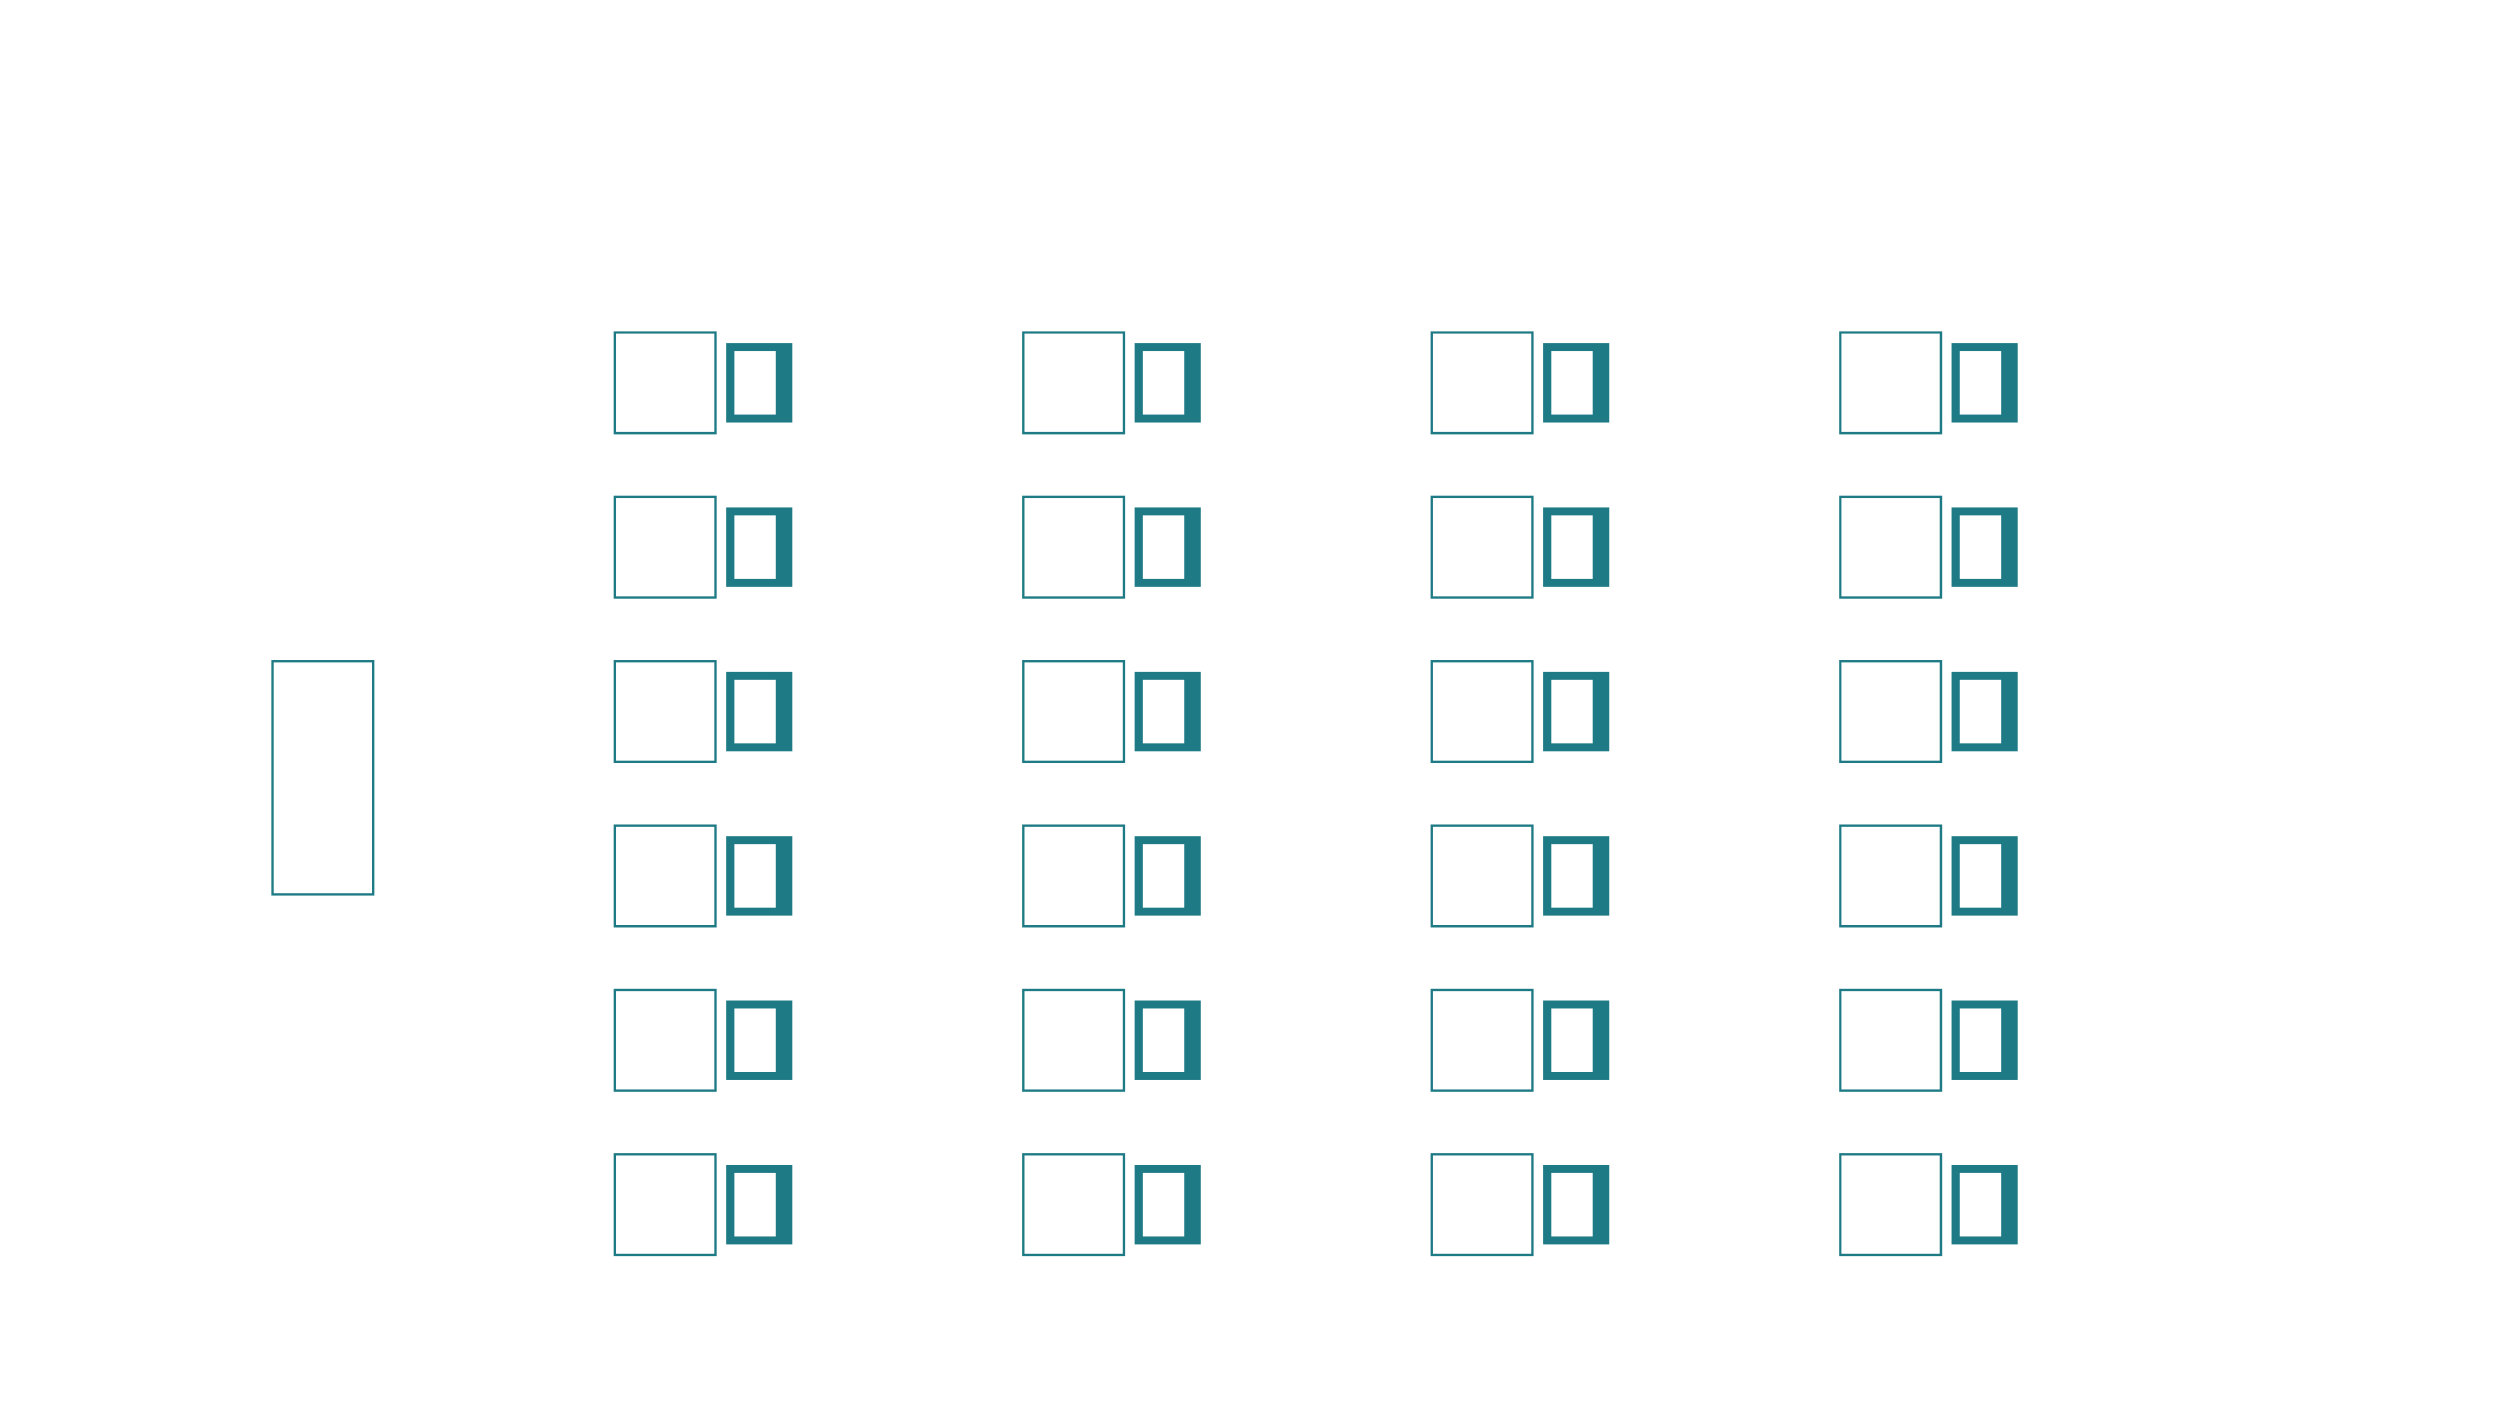
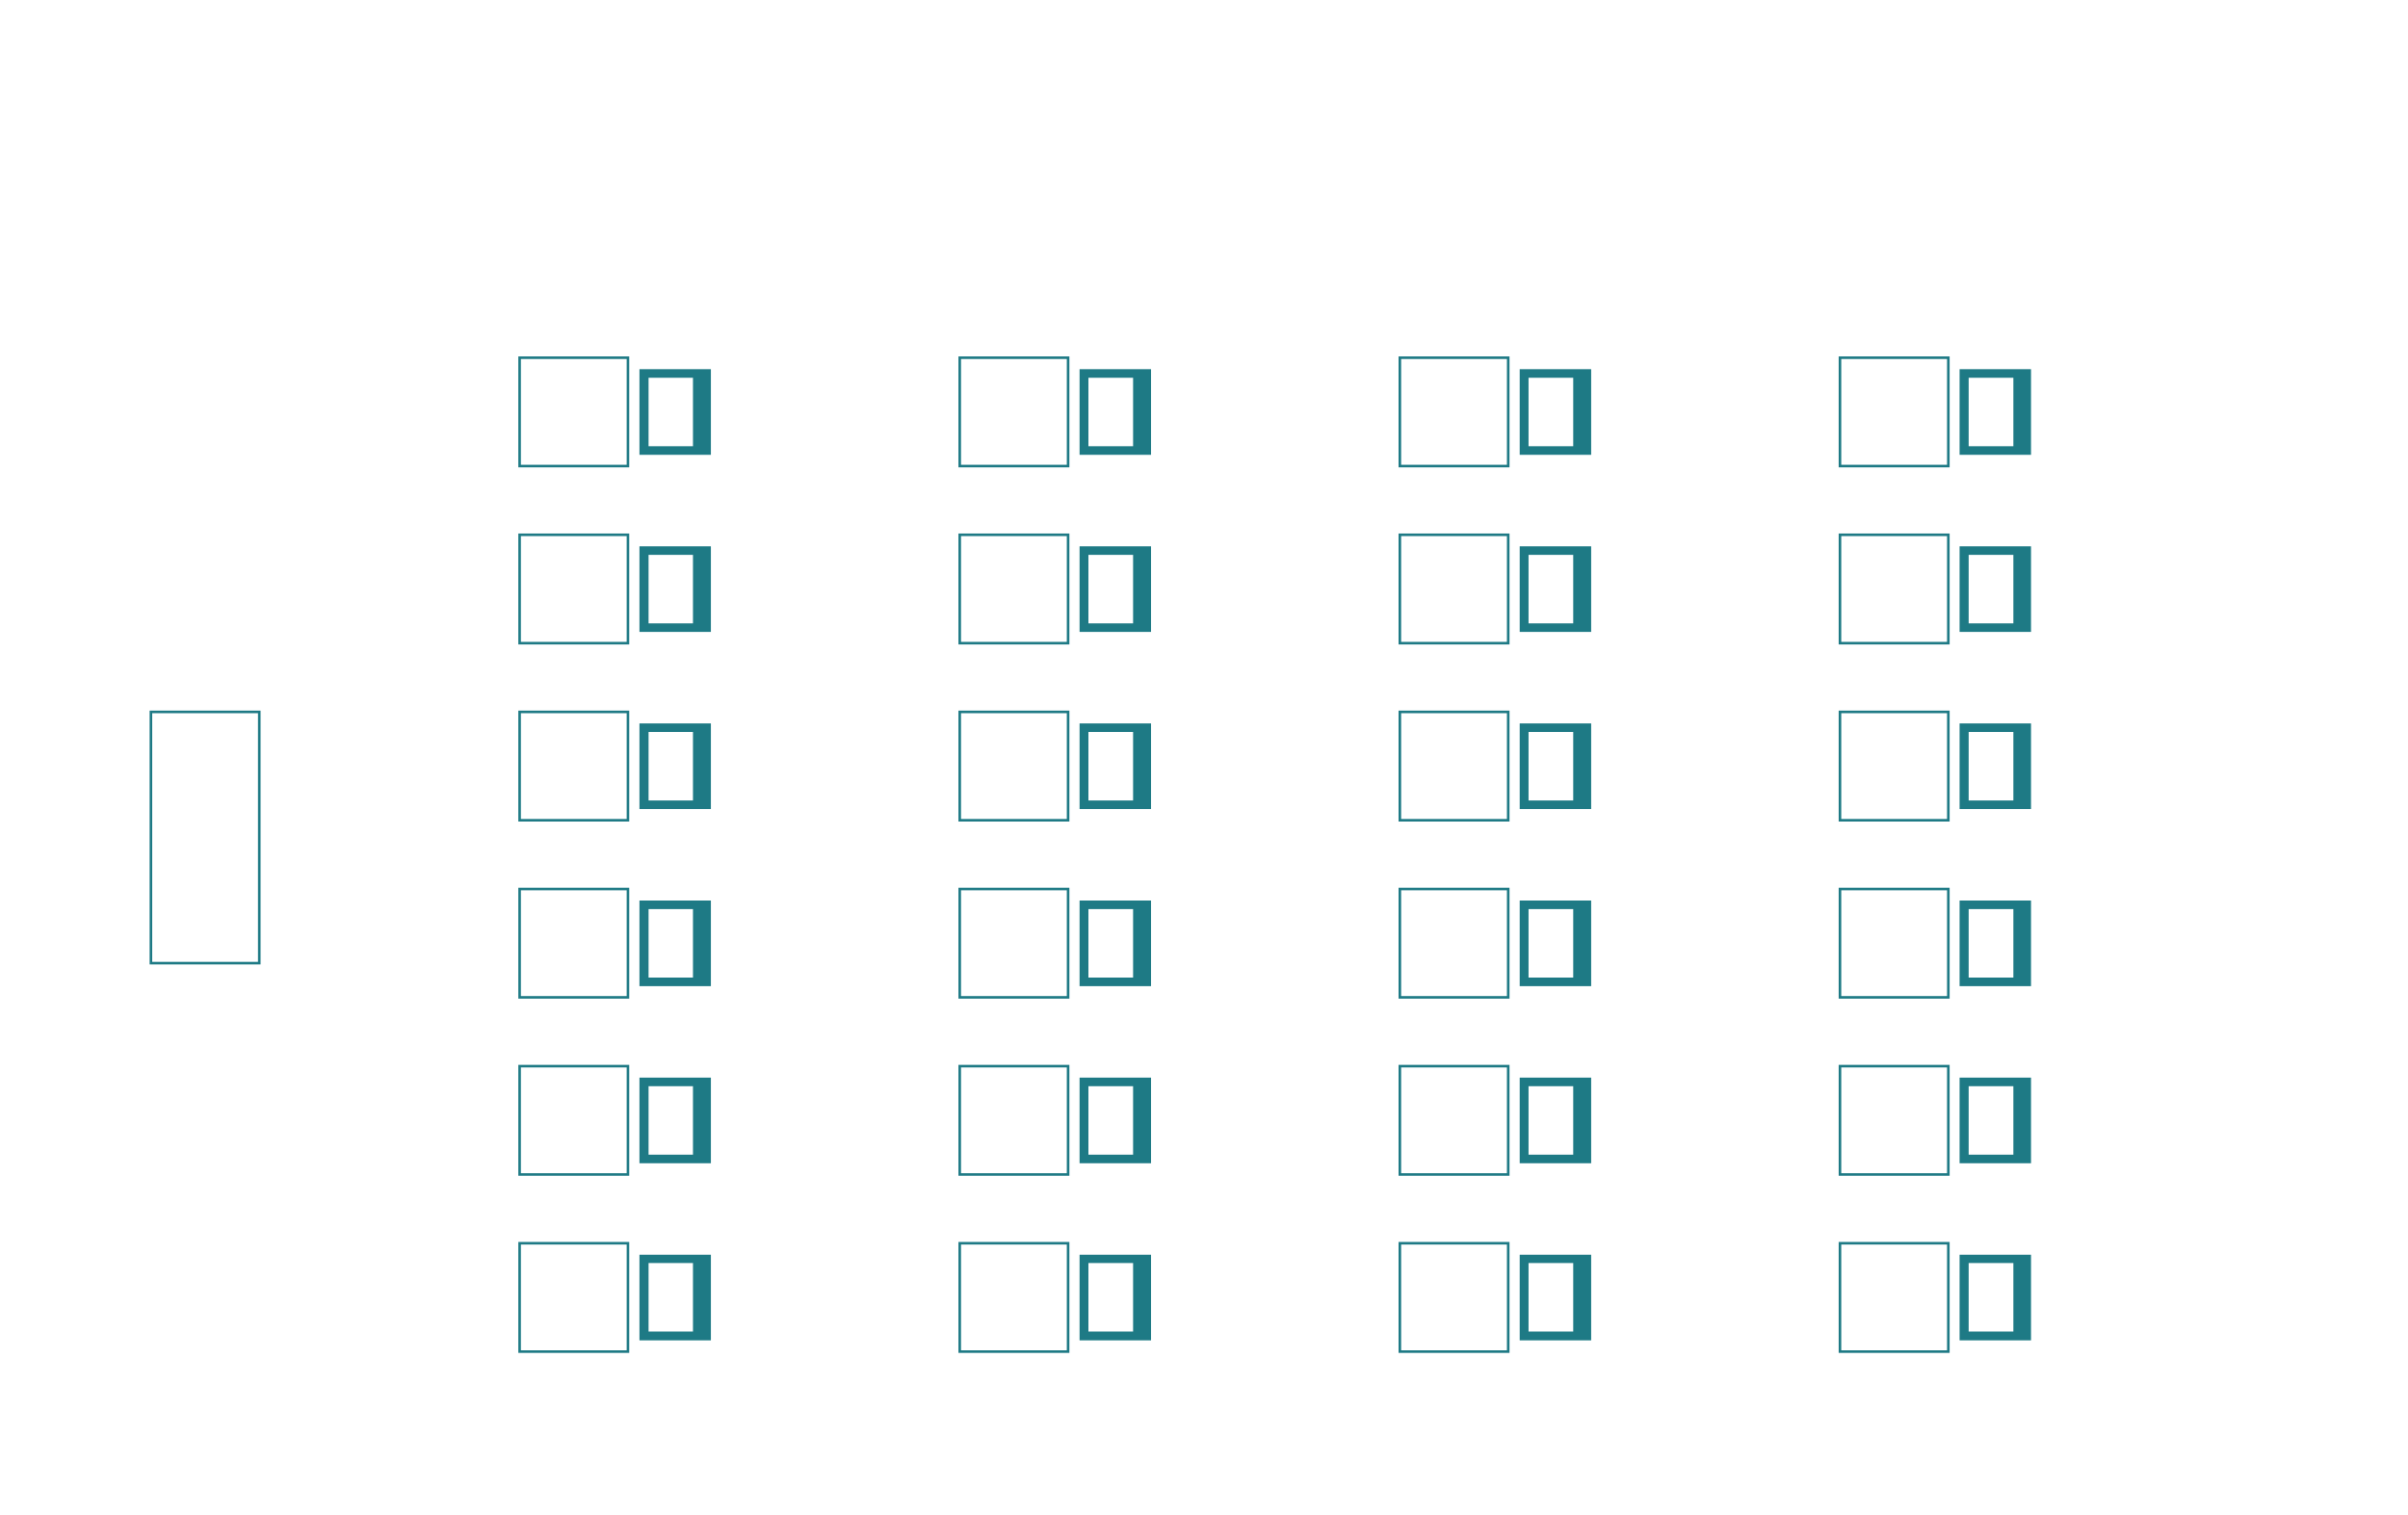
- <svg xmlns="http://www.w3.org/2000/svg" version="1.1" id="Layer_1" x="0px" y="0px" viewBox="0 0 1920 1080" enable-background="new 0 0 1920 1080" xml:space="preserve">
+ <svg xmlns="http://www.w3.org/2000/svg" version="1.1" id="Layer_1" x="0px" y="0px" viewBox="0 0 900 566" enable-background="new 0 0 900 566" xml:space="preserve">
+   <rect fill="none" width="900" height="566" />
  <g>
    <g>
-       <g>
-         <g>
-           <path fill="#1E7A85" d="M1549.6,894.7h-50.8v61h50.8V894.7z M1505.1,949.6v-48.8h31.8v48.8H1505.1z" />
-         </g>
-       </g>
-     </g>
-     <g>
-       <path fill="#1E7A85" d="M1491.6,964.7h-79.1v-79.1h79.1V964.7z M1414.2,962.9h75.5v-75.5h-75.5V962.9z" />
-     </g>
-     <g>
-       <g>
-         <g>
-           <path fill="#1E7A85" d="M1549.6,768.4h-50.8v61h50.8V768.4z M1505.1,823.3v-48.8h31.8v48.8H1505.1z" />
-         </g>
-       </g>
-     </g>
-     <g>
-       <path fill="#1E7A85" d="M1491.6,838.5h-79.1v-79.1h79.1V838.5z M1414.2,836.7h75.5v-75.5h-75.5V836.7z" />
-     </g>
-     <g>
-       <g>
-         <g>
-           <path fill="#1E7A85" d="M1549.6,642.2h-50.8v61h50.8V642.2z M1505.1,697.1v-48.8h31.8v48.8H1505.1z" />
-         </g>
-       </g>
-     </g>
-     <g>
-       <path fill="#1E7A85" d="M1491.6,712.3h-79.1v-79.1h79.1V712.3z M1414.2,710.4h75.5V635h-75.5V710.4z" />
-     </g>
-     <g>
-       <g>
-         <g>
-           <path fill="#1E7A85" d="M1549.6,516h-50.8v61h50.8V516z M1505.1,570.9v-48.8h31.8v48.8H1505.1z" />
-         </g>
-       </g>
-     </g>
-     <g>
-       <path fill="#1E7A85" d="M1491.6,586h-79.1v-79.1h79.1V586z M1414.2,584.2h75.5v-75.5h-75.5V584.2z" />
-     </g>
-     <g>
-       <g>
-         <g>
-           <path fill="#1E7A85" d="M1549.6,389.7h-50.8v61h50.8V389.7z M1505.1,444.6v-48.8h31.8v48.8H1505.1z" />
-         </g>
-       </g>
-     </g>
-     <g>
-       <path fill="#1E7A85" d="M1491.6,459.8h-79.1v-79.1h79.1V459.8z M1414.2,458h75.5v-75.5h-75.5V458z" />
-     </g>
-     <g>
-       <g>
-         <g>
-           <path fill="#1E7A85" d="M1549.6,263.5h-50.8v61h50.8V263.5z M1505.1,318.4v-48.8h31.8v48.8H1505.1z" />
-         </g>
-       </g>
-     </g>
-     <g>
-       <path fill="#1E7A85" d="M1491.6,333.6h-79.1v-79.1h79.1V333.6z M1414.2,331.7h75.5v-75.5h-75.5V331.7z" />
-     </g>
-     <g>
-       <g>
-         <g>
-           <path fill="#1E7A85" d="M1235.9,894.7h-50.8v61h50.8V894.7z M1191.4,949.6v-48.8h31.8v48.8H1191.4z" />
-         </g>
-       </g>
-     </g>
-     <g>
-       <path fill="#1E7A85" d="M1177.8,964.7h-79.1v-79.1h79.1V964.7z M1100.5,962.9h75.5v-75.5h-75.5V962.9z" />
-     </g>
-     <g>
-       <g>
-         <g>
-           <path fill="#1E7A85" d="M1235.9,768.4h-50.8v61h50.8V768.4z M1191.4,823.3v-48.8h31.8v48.8H1191.4z" />
-         </g>
-       </g>
-     </g>
-     <g>
-       <path fill="#1E7A85" d="M1177.8,838.5h-79.1v-79.1h79.1V838.5z M1100.5,836.7h75.5v-75.5h-75.5V836.7z" />
-     </g>
-     <g>
-       <g>
-         <g>
-           <path fill="#1E7A85" d="M1235.9,642.2h-50.8v61h50.8V642.2z M1191.4,697.1v-48.8h31.8v48.8H1191.4z" />
-         </g>
-       </g>
-     </g>
-     <g>
-       <path fill="#1E7A85" d="M1177.8,712.3h-79.1v-79.1h79.1V712.3z M1100.5,710.4h75.5V635h-75.5V710.4z" />
-     </g>
-     <g>
-       <g>
-         <g>
-           <path fill="#1E7A85" d="M1235.9,516h-50.8v61h50.8V516z M1191.4,570.9v-48.8h31.8v48.8H1191.4z" />
-         </g>
-       </g>
-     </g>
-     <g>
-       <path fill="#1E7A85" d="M1177.8,586h-79.1v-79.1h79.1V586z M1100.5,584.2h75.5v-75.5h-75.5V584.2z" />
-     </g>
-     <g>
-       <g>
-         <g>
-           <path fill="#1E7A85" d="M1235.9,389.7h-50.8v61h50.8V389.7z M1191.4,444.6v-48.8h31.8v48.8H1191.4z" />
-         </g>
-       </g>
-     </g>
-     <g>
-       <path fill="#1E7A85" d="M1177.8,459.8h-79.1v-79.1h79.1V459.8z M1100.5,458h75.5v-75.5h-75.5V458z" />
-     </g>
-     <g>
-       <g>
-         <g>
-           <path fill="#1E7A85" d="M1235.9,263.5h-50.8v61h50.8V263.5z M1191.4,318.4v-48.8h31.8v48.8H1191.4z" />
-         </g>
-       </g>
-     </g>
-     <g>
-       <path fill="#1E7A85" d="M1177.8,333.6h-79.1v-79.1h79.1V333.6z M1100.5,331.7h75.5v-75.5h-75.5V331.7z" />
-     </g>
-     <g>
-       <g>
-         <g>
-           <path fill="#1E7A85" d="M922.2,894.7h-50.8v61h50.8V894.7z M877.7,949.6v-48.8h31.8v48.8H877.7z" />
-         </g>
-       </g>
-     </g>
-     <g>
-       <path fill="#1E7A85" d="M864.1,964.7H785v-79.1h79.1V964.7z M786.8,962.9h75.5v-75.5h-75.5V962.9z" />
-     </g>
-     <g>
-       <g>
-         <g>
-           <path fill="#1E7A85" d="M922.2,768.4h-50.8v61h50.8V768.4z M877.7,823.3v-48.8h31.8v48.8H877.7z" />
-         </g>
-       </g>
-     </g>
-     <g>
-       <path fill="#1E7A85" d="M864.1,838.5H785v-79.1h79.1V838.5z M786.8,836.7h75.5v-75.5h-75.5V836.7z" />
-     </g>
-     <g>
-       <g>
-         <g>
-           <path fill="#1E7A85" d="M922.2,642.2h-50.8v61h50.8V642.2z M877.7,697.1v-48.8h31.8v48.8H877.7z" />
-         </g>
-       </g>
-     </g>
-     <g>
-       <path fill="#1E7A85" d="M864.1,712.3H785v-79.1h79.1V712.3z M786.8,710.4h75.5V635h-75.5V710.4z" />
-     </g>
-     <g>
-       <g>
-         <g>
-           <path fill="#1E7A85" d="M922.2,516h-50.8v61h50.8V516z M877.7,570.9v-48.8h31.8v48.8H877.7z" />
-         </g>
-       </g>
-     </g>
-     <g>
-       <path fill="#1E7A85" d="M864.1,586H785v-79.1h79.1V586z M786.8,584.2h75.5v-75.5h-75.5V584.2z" />
-     </g>
-     <g>
-       <g>
-         <g>
-           <path fill="#1E7A85" d="M922.2,389.7h-50.8v61h50.8V389.7z M877.7,444.6v-48.8h31.8v48.8H877.7z" />
-         </g>
-       </g>
-     </g>
-     <g>
-       <path fill="#1E7A85" d="M864.1,459.8H785v-79.1h79.1V459.8z M786.8,458h75.5v-75.5h-75.5V458z" />
-     </g>
-     <g>
-       <g>
-         <g>
-           <path fill="#1E7A85" d="M922.2,263.5h-50.8v61h50.8V263.5z M877.7,318.4v-48.8h31.8v48.8H877.7z" />
-         </g>
-       </g>
-     </g>
-     <g>
-       <path fill="#1E7A85" d="M864.1,333.6H785v-79.1h79.1V333.6z M786.8,331.7h75.5v-75.5h-75.5V331.7z" />
-     </g>
-     <g>
-       <path fill="#1E7A85" d="M287.5,687.8h-79.1V506.9h79.1V687.8z M210.2,686h75.5V508.7h-75.5V686z" />
-     </g>
-     <g>
-       <g>
-         <g>
-           <path fill="#1E7A85" d="M608.5,894.7h-50.8v61h50.8V894.7z M564,949.6v-48.8h31.8v48.8H564z" />
-         </g>
-       </g>
-     </g>
-     <g>
-       <path fill="#1E7A85" d="M550.4,964.7h-79.1v-79.1h79.1V964.7z M473.1,962.9h75.5v-75.5h-75.5V962.9z" />
-     </g>
-     <g>
-       <g>
-         <g>
-           <path fill="#1E7A85" d="M608.5,768.4h-50.8v61h50.8V768.4z M564,823.3v-48.8h31.8v48.8H564z" />
-         </g>
-       </g>
-     </g>
-     <g>
-       <path fill="#1E7A85" d="M550.4,838.5h-79.1v-79.1h79.1V838.5z M473.1,836.7h75.5v-75.5h-75.5V836.7z" />
-     </g>
-     <g>
-       <g>
-         <g>
-           <path fill="#1E7A85" d="M608.5,642.2h-50.8v61h50.8V642.2z M564,697.1v-48.8h31.8v48.8H564z" />
-         </g>
-       </g>
-     </g>
-     <g>
-       <path fill="#1E7A85" d="M550.4,712.3h-79.1v-79.1h79.1V712.3z M473.1,710.4h75.5V635h-75.5V710.4z" />
-     </g>
-     <g>
-       <g>
-         <g>
-           <path fill="#1E7A85" d="M608.5,516h-50.8v61h50.8V516z M564,570.9v-48.8h31.8v48.8H564z" />
-         </g>
-       </g>
-     </g>
-     <g>
-       <path fill="#1E7A85" d="M550.4,586h-79.1v-79.1h79.1V586z M473.1,584.2h75.5v-75.5h-75.5V584.2z" />
-     </g>
-     <g>
-       <g>
-         <g>
-           <path fill="#1E7A85" d="M608.5,389.7h-50.8v61h50.8V389.7z M564,444.6v-48.8h31.8v48.8H564z" />
-         </g>
-       </g>
-     </g>
-     <g>
-       <path fill="#1E7A85" d="M550.4,459.8h-79.1v-79.1h79.1V459.8z M473.1,458h75.5v-75.5h-75.5V458z" />
-     </g>
-     <g>
-       <g>
-         <g>
-           <path fill="#1E7A85" d="M608.5,263.5h-50.8v61h50.8V263.5z M564,318.4v-48.8h31.8v48.8H564z" />
-         </g>
-       </g>
-     </g>
-     <g>
-       <path fill="#1E7A85" d="M550.4,333.6h-79.1v-79.1h79.1V333.6z M473.1,331.7h75.5v-75.5h-75.5V331.7z" />
+       <path fill="#1E7A85" d="M759.1,469h-26.7v32h26.7V469z M735.8,497.7v-25.6h16.7v25.6H735.8z" />
    </g>
  </g>
+   <rect x="687.7" y="464.7" fill="none" stroke="#1E7A85" stroke-width="0.958" stroke-miterlimit="10" width="40.5" height="40.5" />
+   <g>
+     <g>
+       <path fill="#1E7A85" d="M759.1,402.8h-26.7v32h26.7V402.8z M735.8,431.6V406h16.7v25.6H735.8z" />
+     </g>
+   </g>
+   <rect x="687.7" y="398.5" fill="none" stroke="#1E7A85" stroke-width="0.958" stroke-miterlimit="10" width="40.5" height="40.5" />
+   <g>
+     <g>
+       <path fill="#1E7A85" d="M759.1,336.6h-26.7v32h26.7V336.6z M735.8,365.4v-25.6h16.7v25.6H735.8z" />
+     </g>
+   </g>
+   <rect x="687.7" y="332.3" fill="none" stroke="#1E7A85" stroke-width="0.958" stroke-miterlimit="10" width="40.5" height="40.5" />
+   <g>
+     <g>
+       <path fill="#1E7A85" d="M759.1,270.4h-26.7v32h26.7V270.4z M735.8,299.2v-25.6h16.7v25.6H735.8z" />
+     </g>
+   </g>
+   <rect x="687.7" y="266.1" fill="none" stroke="#1E7A85" stroke-width="0.958" stroke-miterlimit="10" width="40.5" height="40.5" />
+   <g>
+     <g>
+       <path fill="#1E7A85" d="M759.1,204.2h-26.7v32h26.7V204.2z M735.8,233v-25.6h16.7V233H735.8z" />
+     </g>
+   </g>
+   <rect x="687.7" y="199.9" fill="none" stroke="#1E7A85" stroke-width="0.958" stroke-miterlimit="10" width="40.5" height="40.5" />
+   <g>
+     <g>
+       <path fill="#1E7A85" d="M759.1,138h-26.7v32h26.7V138z M735.8,166.8v-25.6h16.7v25.6H735.8z" />
+     </g>
+   </g>
+   <rect x="687.7" y="133.7" fill="none" stroke="#1E7A85" stroke-width="0.958" stroke-miterlimit="10" width="40.5" height="40.5" />
+   <g>
+     <g>
+       <path fill="#1E7A85" d="M594.7,469H568v32h26.7V469z M571.3,497.7v-25.6H588v25.6H571.3z" />
+     </g>
+   </g>
+   <rect x="523.2" y="464.7" fill="none" stroke="#1E7A85" stroke-width="0.958" stroke-miterlimit="10" width="40.5" height="40.5" />
+   <g>
+     <g>
+       <path fill="#1E7A85" d="M594.7,402.8H568v32h26.7V402.8z M571.3,431.6V406H588v25.6H571.3z" />
+     </g>
+   </g>
+   <rect x="523.2" y="398.5" fill="none" stroke="#1E7A85" stroke-width="0.958" stroke-miterlimit="10" width="40.5" height="40.5" />
+   <g>
+     <g>
+       <path fill="#1E7A85" d="M594.7,336.6H568v32h26.7V336.6z M571.3,365.4v-25.6H588v25.6H571.3z" />
+     </g>
+   </g>
+   <rect x="523.2" y="332.3" fill="none" stroke="#1E7A85" stroke-width="0.958" stroke-miterlimit="10" width="40.5" height="40.5" />
+   <g>
+     <g>
+       <path fill="#1E7A85" d="M594.7,270.4H568v32h26.7V270.4z M571.3,299.2v-25.6H588v25.6H571.3z" />
+     </g>
+   </g>
+   <rect x="523.2" y="266.1" fill="none" stroke="#1E7A85" stroke-width="0.958" stroke-miterlimit="10" width="40.5" height="40.5" />
+   <g>
+     <g>
+       <path fill="#1E7A85" d="M594.7,204.2H568v32h26.7V204.2z M571.3,233v-25.6H588V233H571.3z" />
+     </g>
+   </g>
+   <rect x="523.2" y="199.9" fill="none" stroke="#1E7A85" stroke-width="0.958" stroke-miterlimit="10" width="40.5" height="40.5" />
+   <g>
+     <g>
+       <path fill="#1E7A85" d="M594.7,138H568v32h26.7V138z M571.3,166.8v-25.6H588v25.6H571.3z" />
+     </g>
+   </g>
+   <rect x="523.2" y="133.7" fill="none" stroke="#1E7A85" stroke-width="0.958" stroke-miterlimit="10" width="40.5" height="40.5" />
+   <g>
+     <g>
+       <path fill="#1E7A85" d="M430.2,469h-26.7v32h26.7V469z M406.8,497.7v-25.6h16.7v25.6H406.8z" />
+     </g>
+   </g>
+   <rect x="358.7" y="464.7" fill="none" stroke="#1E7A85" stroke-width="0.958" stroke-miterlimit="10" width="40.5" height="40.5" />
+   <g>
+     <g>
+       <path fill="#1E7A85" d="M430.2,402.8h-26.7v32h26.7V402.8z M406.8,431.6V406h16.7v25.6H406.8z" />
+     </g>
+   </g>
+   <rect x="358.7" y="398.5" fill="none" stroke="#1E7A85" stroke-width="0.958" stroke-miterlimit="10" width="40.5" height="40.5" />
+   <g>
+     <g>
+       <path fill="#1E7A85" d="M430.2,336.6h-26.7v32h26.7V336.6z M406.8,365.4v-25.6h16.7v25.6H406.8z" />
+     </g>
+   </g>
+   <rect x="358.7" y="332.3" fill="none" stroke="#1E7A85" stroke-width="0.958" stroke-miterlimit="10" width="40.5" height="40.5" />
+   <g>
+     <g>
+       <path fill="#1E7A85" d="M430.2,270.4h-26.7v32h26.7V270.4z M406.8,299.2v-25.6h16.7v25.6H406.8z" />
+     </g>
+   </g>
+   <rect x="358.7" y="266.1" fill="none" stroke="#1E7A85" stroke-width="0.958" stroke-miterlimit="10" width="40.5" height="40.5" />
+   <g>
+     <g>
+       <path fill="#1E7A85" d="M430.2,204.2h-26.7v32h26.7V204.2z M406.8,233v-25.6h16.7V233H406.8z" />
+     </g>
+   </g>
+   <rect x="358.7" y="199.9" fill="none" stroke="#1E7A85" stroke-width="0.958" stroke-miterlimit="10" width="40.5" height="40.5" />
+   <g>
+     <g>
+       <path fill="#1E7A85" d="M430.2,138h-26.7v32h26.7V138z M406.8,166.8v-25.6h16.7v25.6H406.8z" />
+     </g>
+   </g>
+   <rect x="358.7" y="133.7" fill="none" stroke="#1E7A85" stroke-width="0.958" stroke-miterlimit="10" width="40.5" height="40.5" />
+   <rect x="56.4" y="266.1" fill="none" stroke="#1E7A85" stroke-width="0.958" stroke-miterlimit="10" width="40.5" height="93.9" />
+   <g>
+     <g>
+       <path fill="#1E7A85" d="M265.7,469H239v32h26.7V469z M242.4,497.7v-25.6H259v25.6H242.4z" />
+     </g>
+   </g>
+   <rect x="194.2" y="464.7" fill="none" stroke="#1E7A85" stroke-width="0.958" stroke-miterlimit="10" width="40.5" height="40.5" />
+   <g>
+     <g>
+       <path fill="#1E7A85" d="M265.7,402.8H239v32h26.7V402.8z M242.4,431.6V406H259v25.6H242.4z" />
+     </g>
+   </g>
+   <rect x="194.2" y="398.5" fill="none" stroke="#1E7A85" stroke-width="0.958" stroke-miterlimit="10" width="40.5" height="40.5" />
+   <g>
+     <g>
+       <path fill="#1E7A85" d="M265.7,336.6H239v32h26.7V336.6z M242.4,365.4v-25.6H259v25.6H242.4z" />
+     </g>
+   </g>
+   <rect x="194.2" y="332.3" fill="none" stroke="#1E7A85" stroke-width="0.958" stroke-miterlimit="10" width="40.5" height="40.5" />
+   <g>
+     <g>
+       <path fill="#1E7A85" d="M265.7,270.4H239v32h26.7V270.4z M242.4,299.2v-25.6H259v25.6H242.4z" />
+     </g>
+   </g>
+   <rect x="194.2" y="266.1" fill="none" stroke="#1E7A85" stroke-width="0.958" stroke-miterlimit="10" width="40.5" height="40.5" />
+   <g>
+     <g>
+       <path fill="#1E7A85" d="M265.7,204.2H239v32h26.7V204.2z M242.4,233v-25.6H259V233H242.4z" />
+     </g>
+   </g>
+   <rect x="194.2" y="199.9" fill="none" stroke="#1E7A85" stroke-width="0.958" stroke-miterlimit="10" width="40.5" height="40.5" />
+   <g>
+     <g>
+       <path fill="#1E7A85" d="M265.7,138H239v32h26.7V138z M242.4,166.8v-25.6H259v25.6H242.4z" />
+     </g>
+   </g>
+   <rect x="194.2" y="133.7" fill="none" stroke="#1E7A85" stroke-width="0.958" stroke-miterlimit="10" width="40.5" height="40.5" />
</svg>
